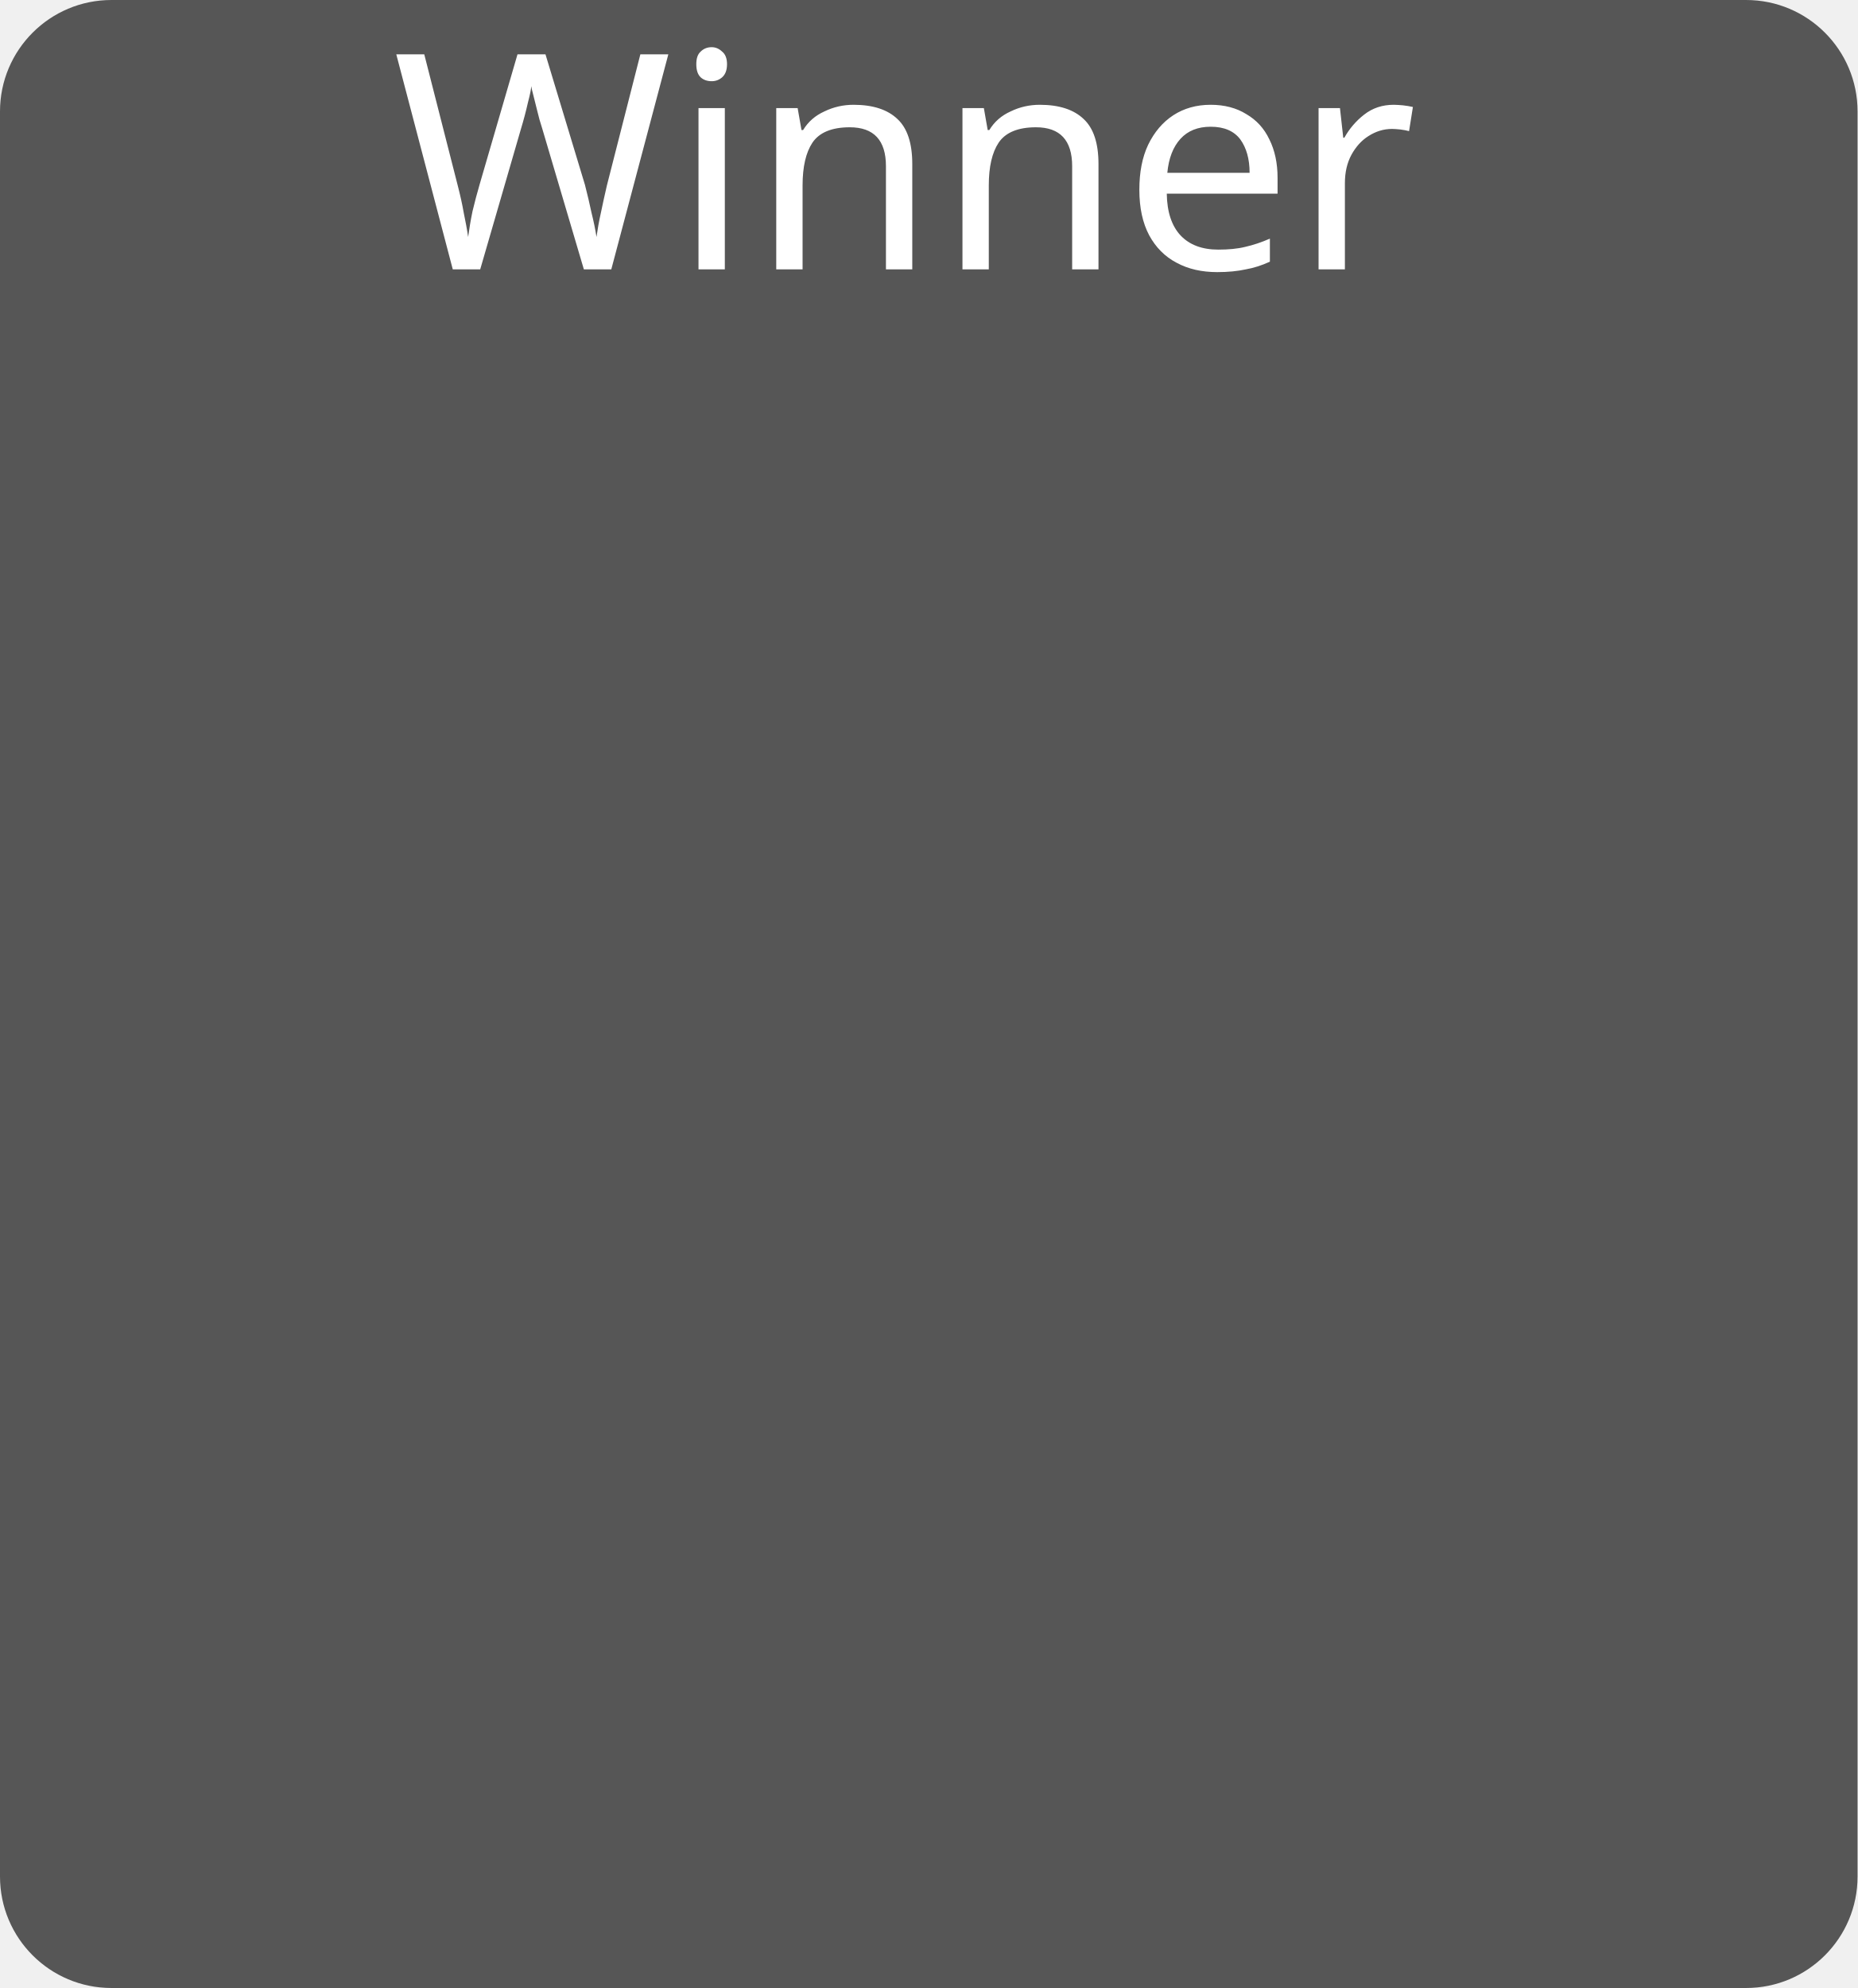
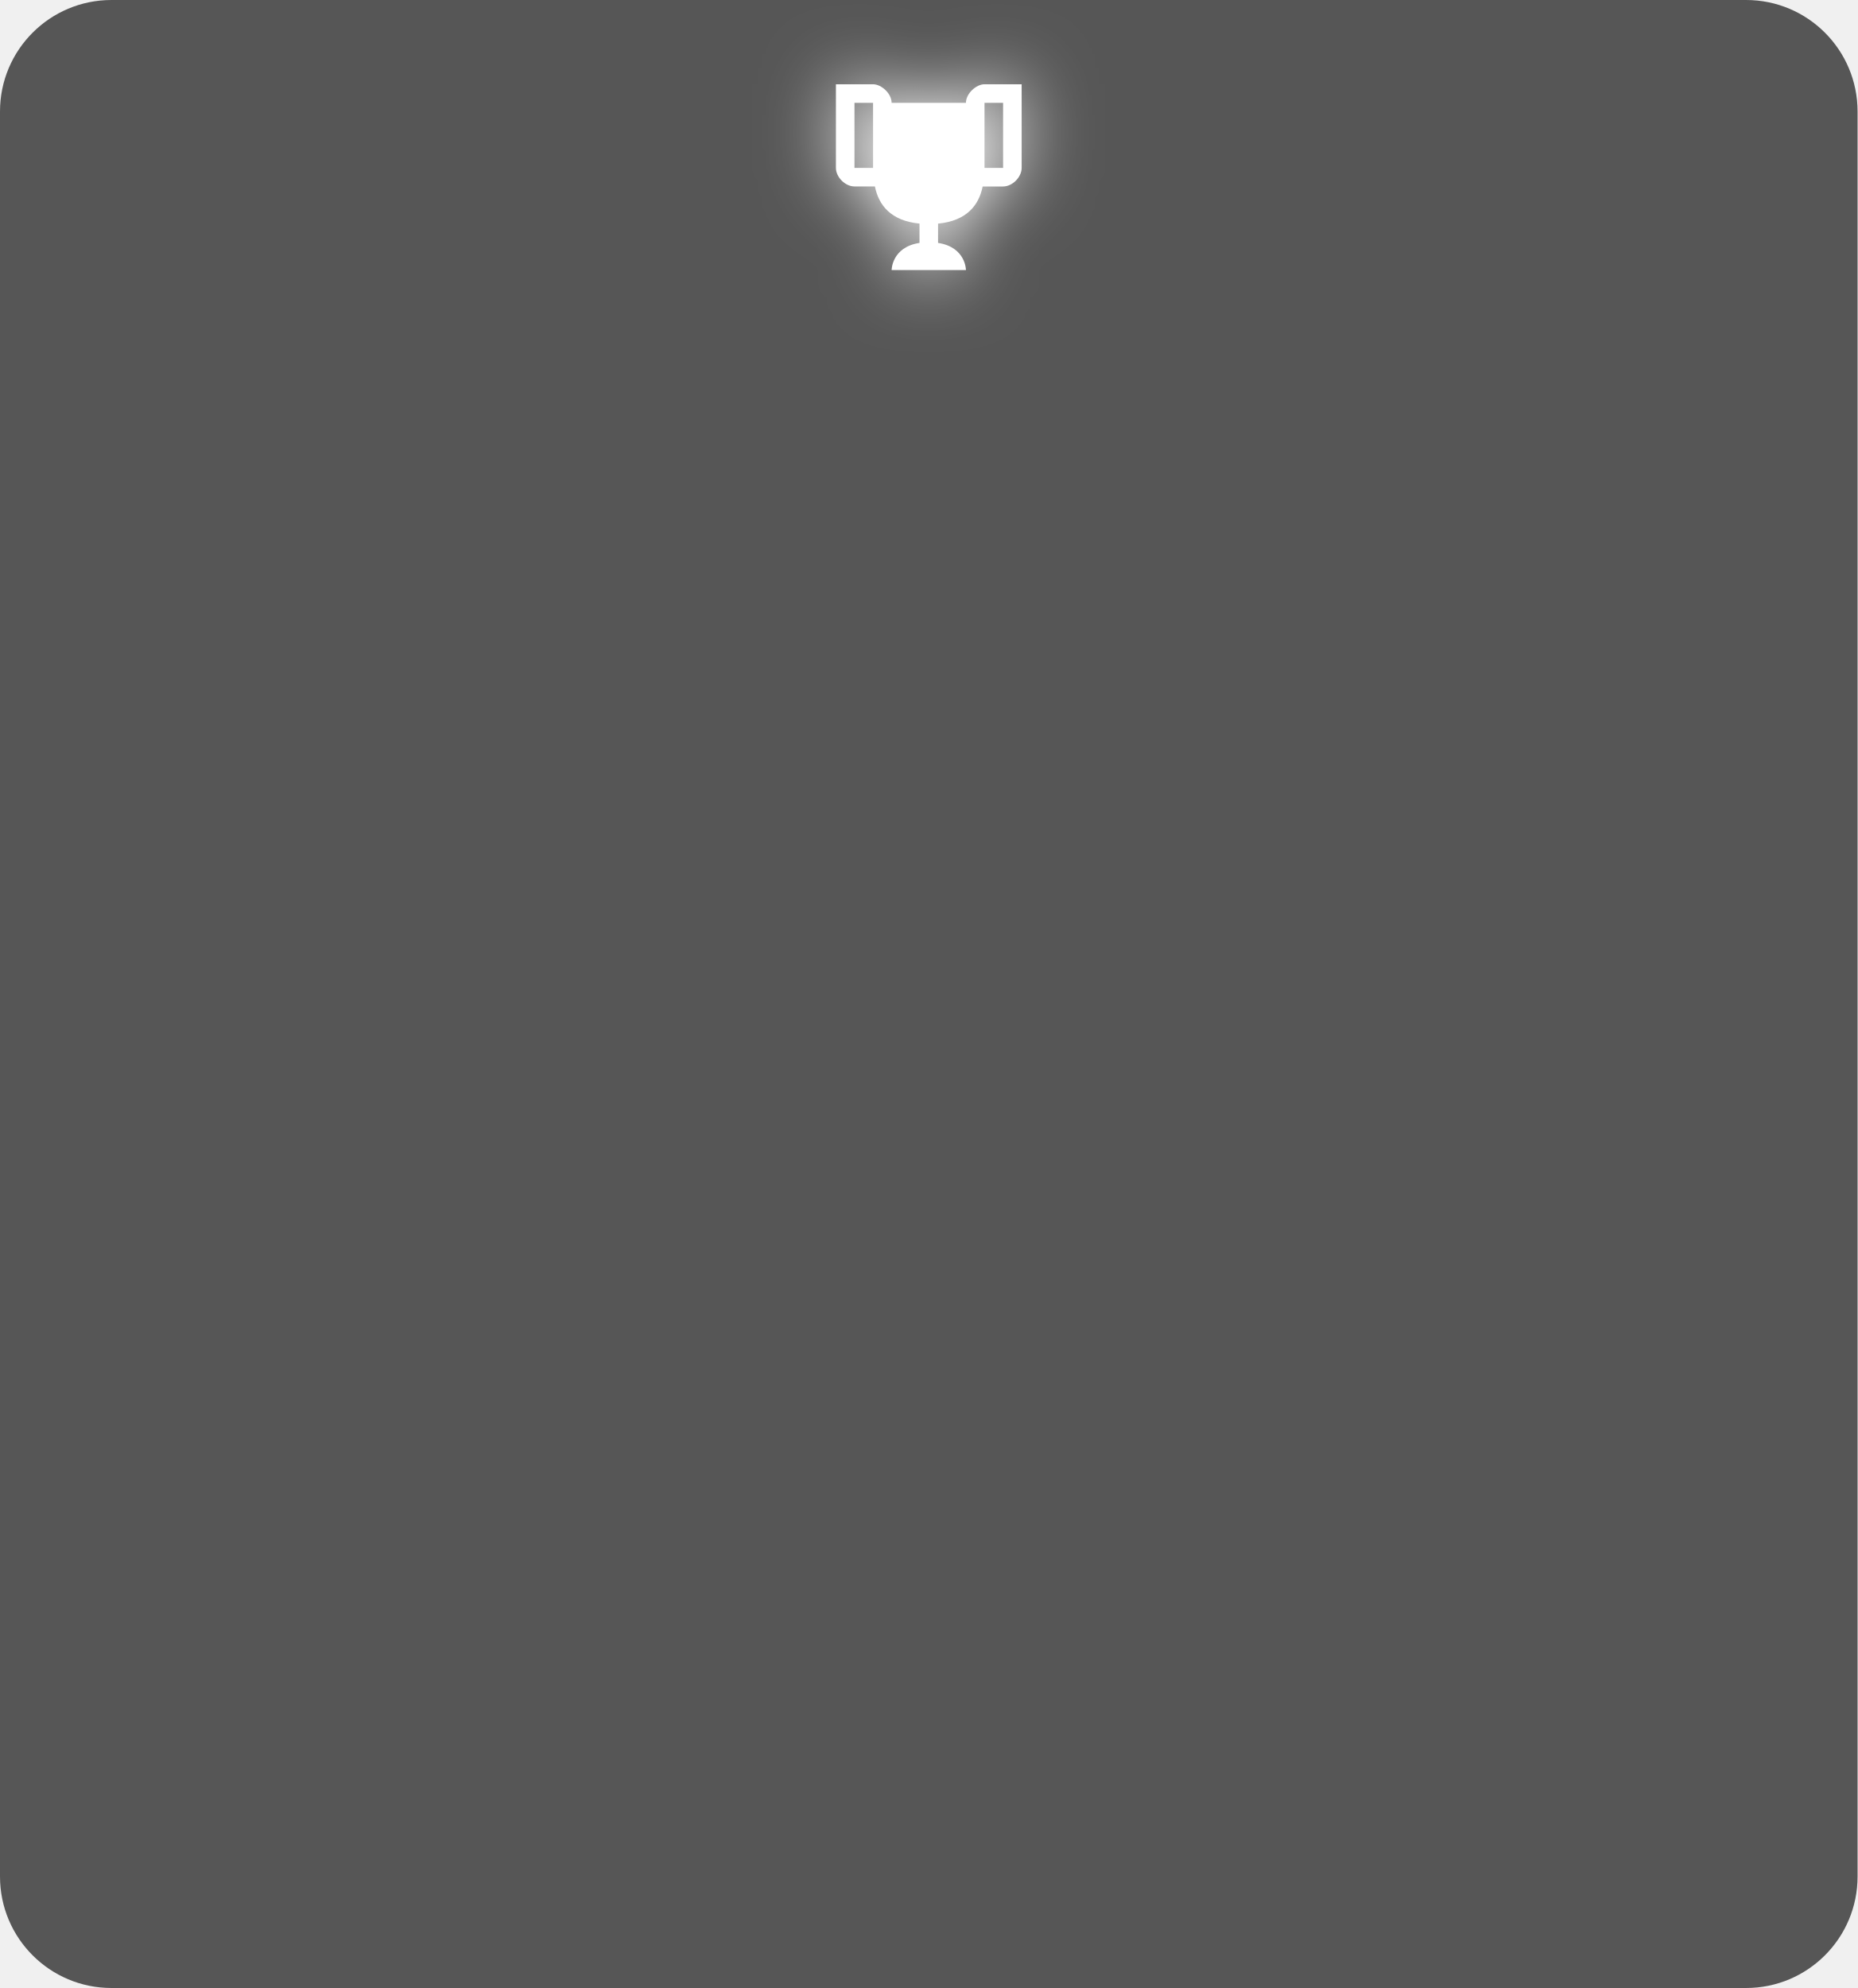
<svg xmlns="http://www.w3.org/2000/svg" width="200" height="214" viewBox="0 0 52.917 56.621" version="1.1" id="svg5">
-   <defs id="defs2" />
+   <defs id="defs2">
+     <filter style="color-interpolation-filters:sRGB;" id="filter1111" x="-0.454" y="-0.454" width="1.907" height="1.907">
+       <feGaussianBlur stdDeviation="1 1" result="blur" id="feGaussianBlur1109" />
+     </filter>
+   </defs>
  <g id="layer1">
    <rect style="fill:#303030;stroke-width:0.794;stroke-linejoin:round;fill-opacity:0.8" id="rect941" width="52.917" height="56.621" x="0" y="0" rx="3.175" ry="3.175" />
-     <text xml:space="preserve" style="font-size:8.584px;line-height:1.25;font-family:osifont;-inkscape-font-specification:osifont;fill:#ffffff;fill-opacity:1;stroke-width:0.265" x="11.179" y="7.673" id="text5249">
-       <tspan id="tspan5247" style="fill:#ffffff;fill-opacity:1;stroke-width:0.265" x="11.179" y="7.673">Winner</tspan>
-     </text>
+     <path d="m 28.046,2.4 c -0.238,0 -0.529,0.265 -0.529,0.529 h -2.117 c 0,-0.265 -0.291,-0.529 -0.529,-0.529 h -1.058 v 2.381 c 0,0.265 0.265,0.529 0.529,0.529 h 0.582 c 0.106,0.529 0.45,0.979 1.27,1.058 v 0.55 c -0.794,0.122 -0.794,0.773 -0.794,0.773 h 2.117 c 0,0 0,-0.651 -0.794,-0.773 V 6.369 c 0.82,-0.079 1.164,-0.529 1.27,-1.058 h 0.582 c 0.265,0 0.529,-0.265 0.529,-0.529 V 2.4 h -1.058 m -3.175,2.381 H 24.342 V 2.929 h 0.529 v 1.852 m 3.704,0 H 28.046 V 2.929 h 0.529 z" id="path1107" style="fill:#ffffff;fill-opacity:1;stroke-width:0.265;filter:url(#filter1111)" />
+     <path d="m 28.046,2.4 c -0.238,0 -0.529,0.265 -0.529,0.529 h -2.117 c 0,-0.265 -0.291,-0.529 -0.529,-0.529 h -1.058 v 2.381 c 0,0.265 0.265,0.529 0.529,0.529 h 0.582 c 0.106,0.529 0.45,0.979 1.27,1.058 v 0.55 c -0.794,0.122 -0.794,0.773 -0.794,0.773 h 2.117 c 0,0 0,-0.651 -0.794,-0.773 V 6.369 c 0.82,-0.079 1.164,-0.529 1.27,-1.058 h 0.582 c 0.265,0 0.529,-0.265 0.529,-0.529 V 2.4 h -1.058 m -3.175,2.381 H 24.342 V 2.929 h 0.529 v 1.852 m 3.704,0 H 28.046 V 2.929 h 0.529 z" id="path824" style="fill:#ffffff;fill-opacity:1;stroke-width:0.265" />
  </g>
</svg>
